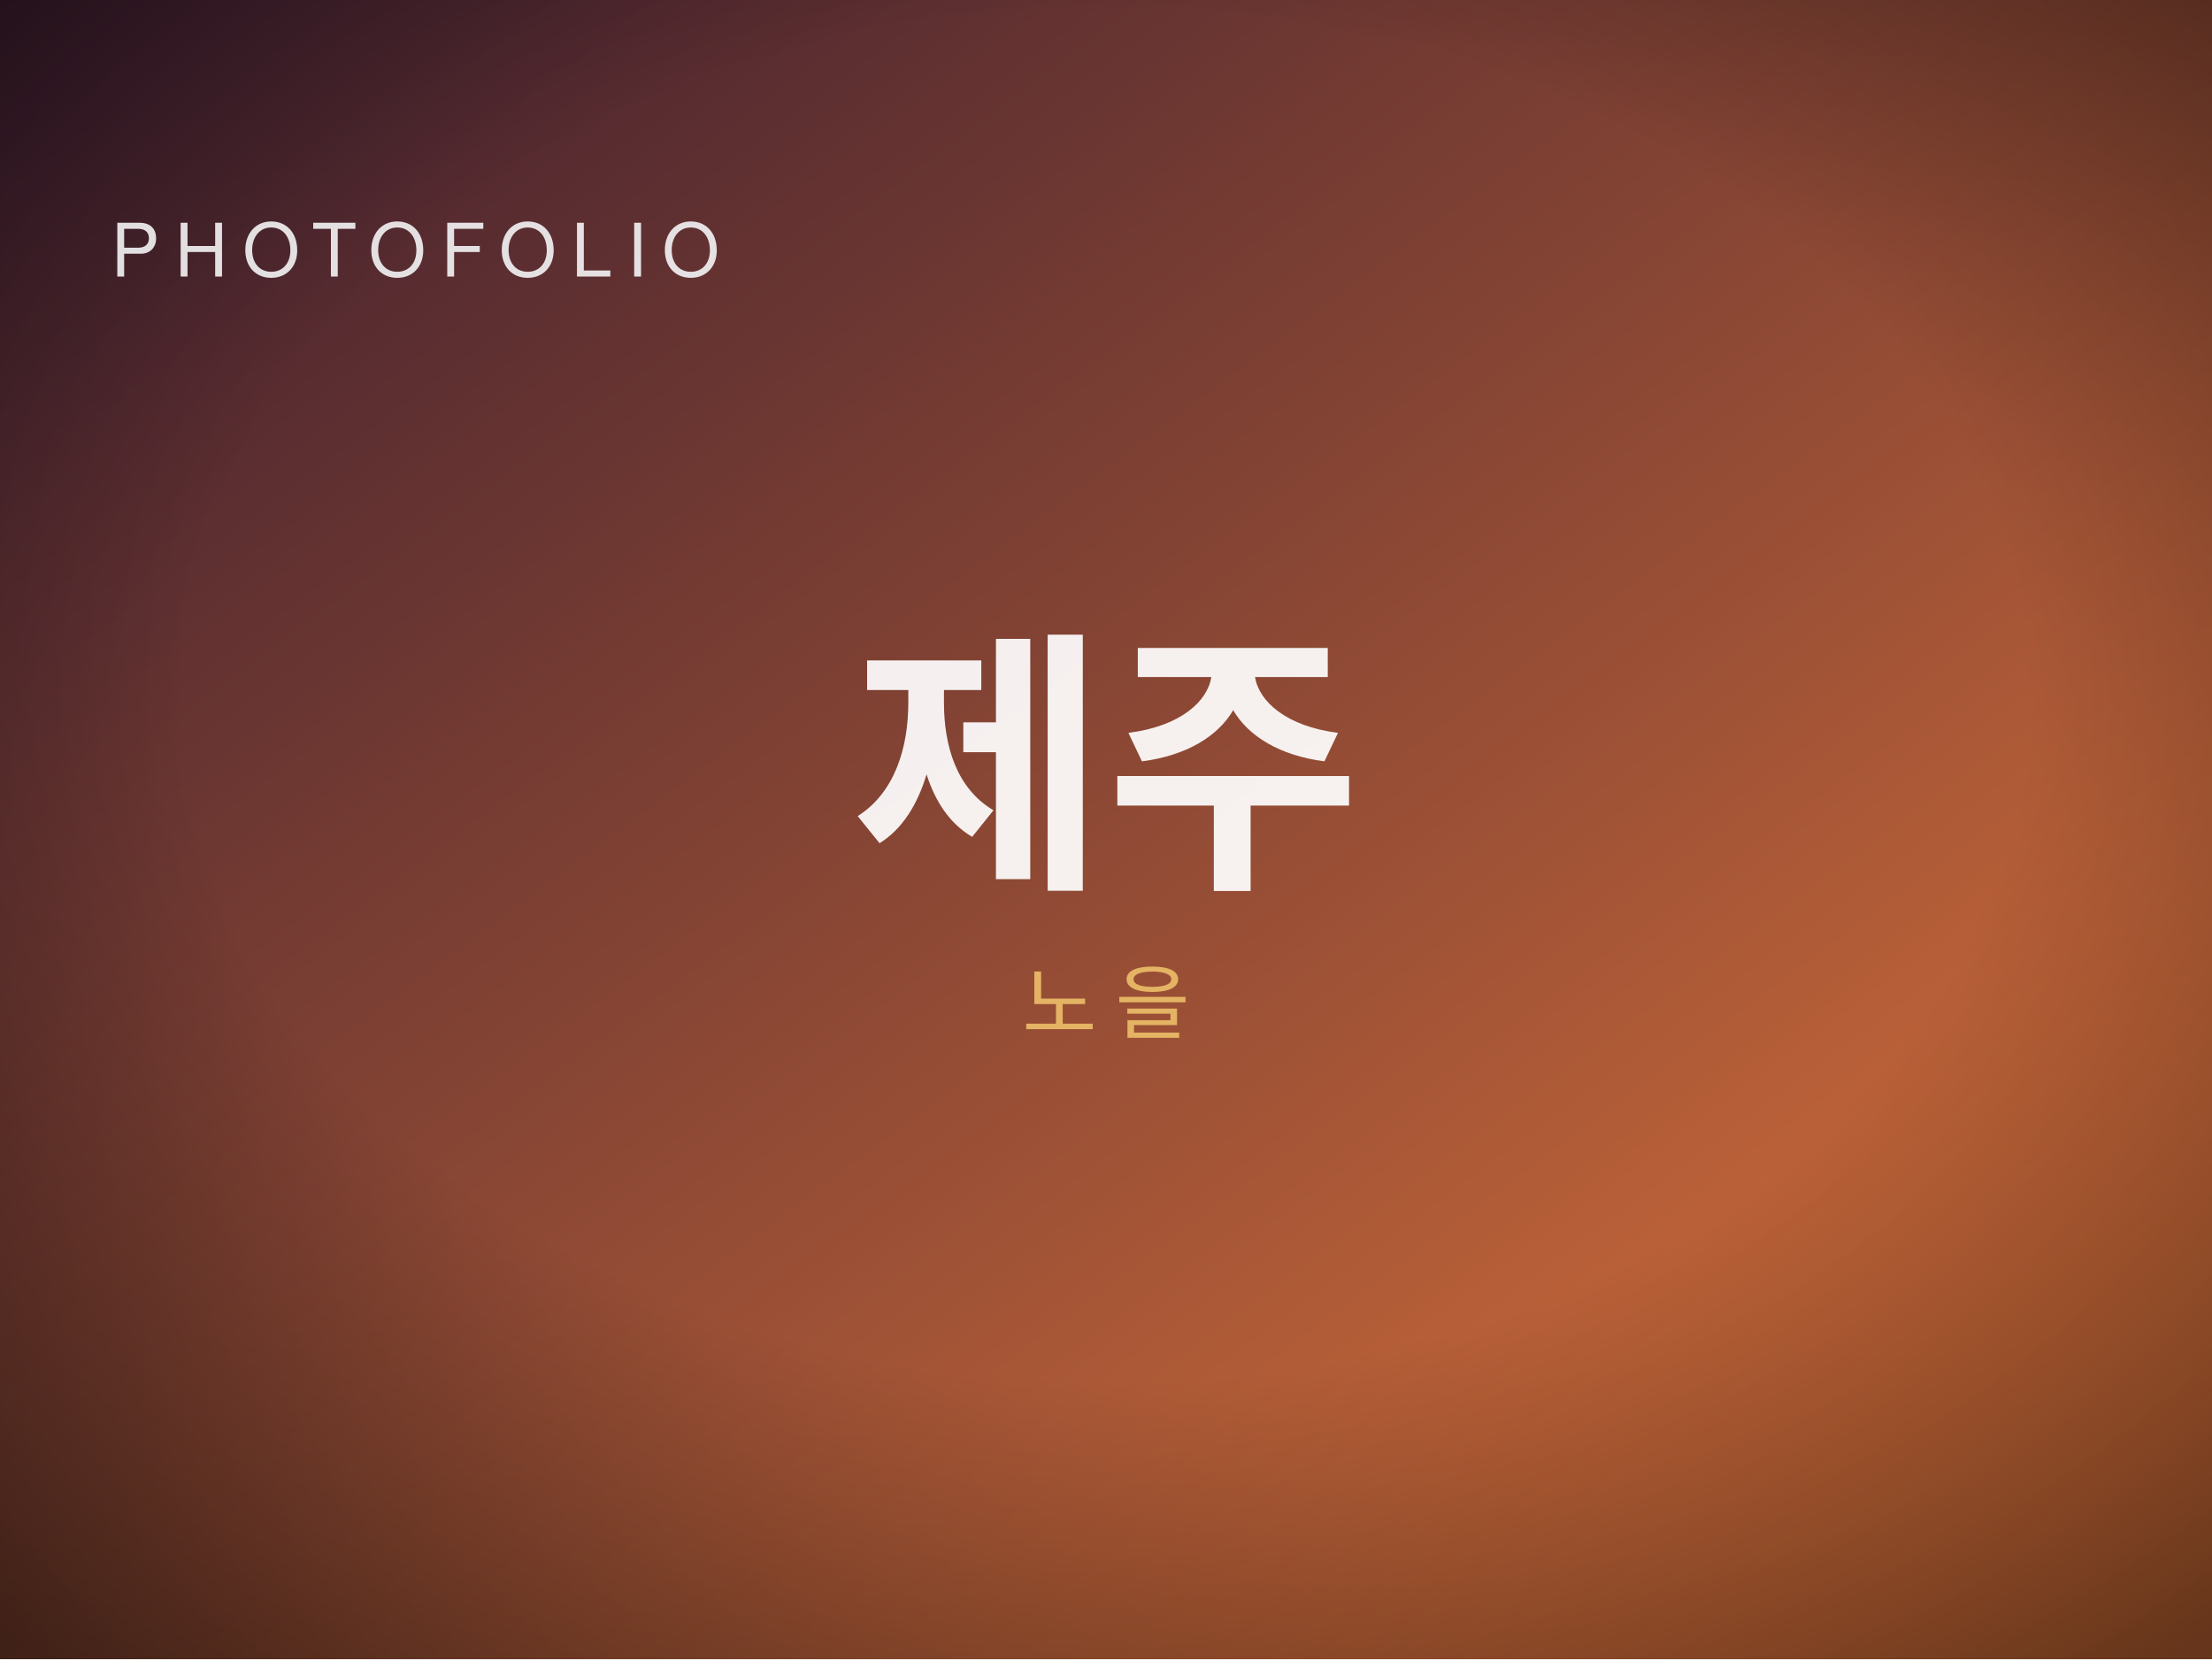
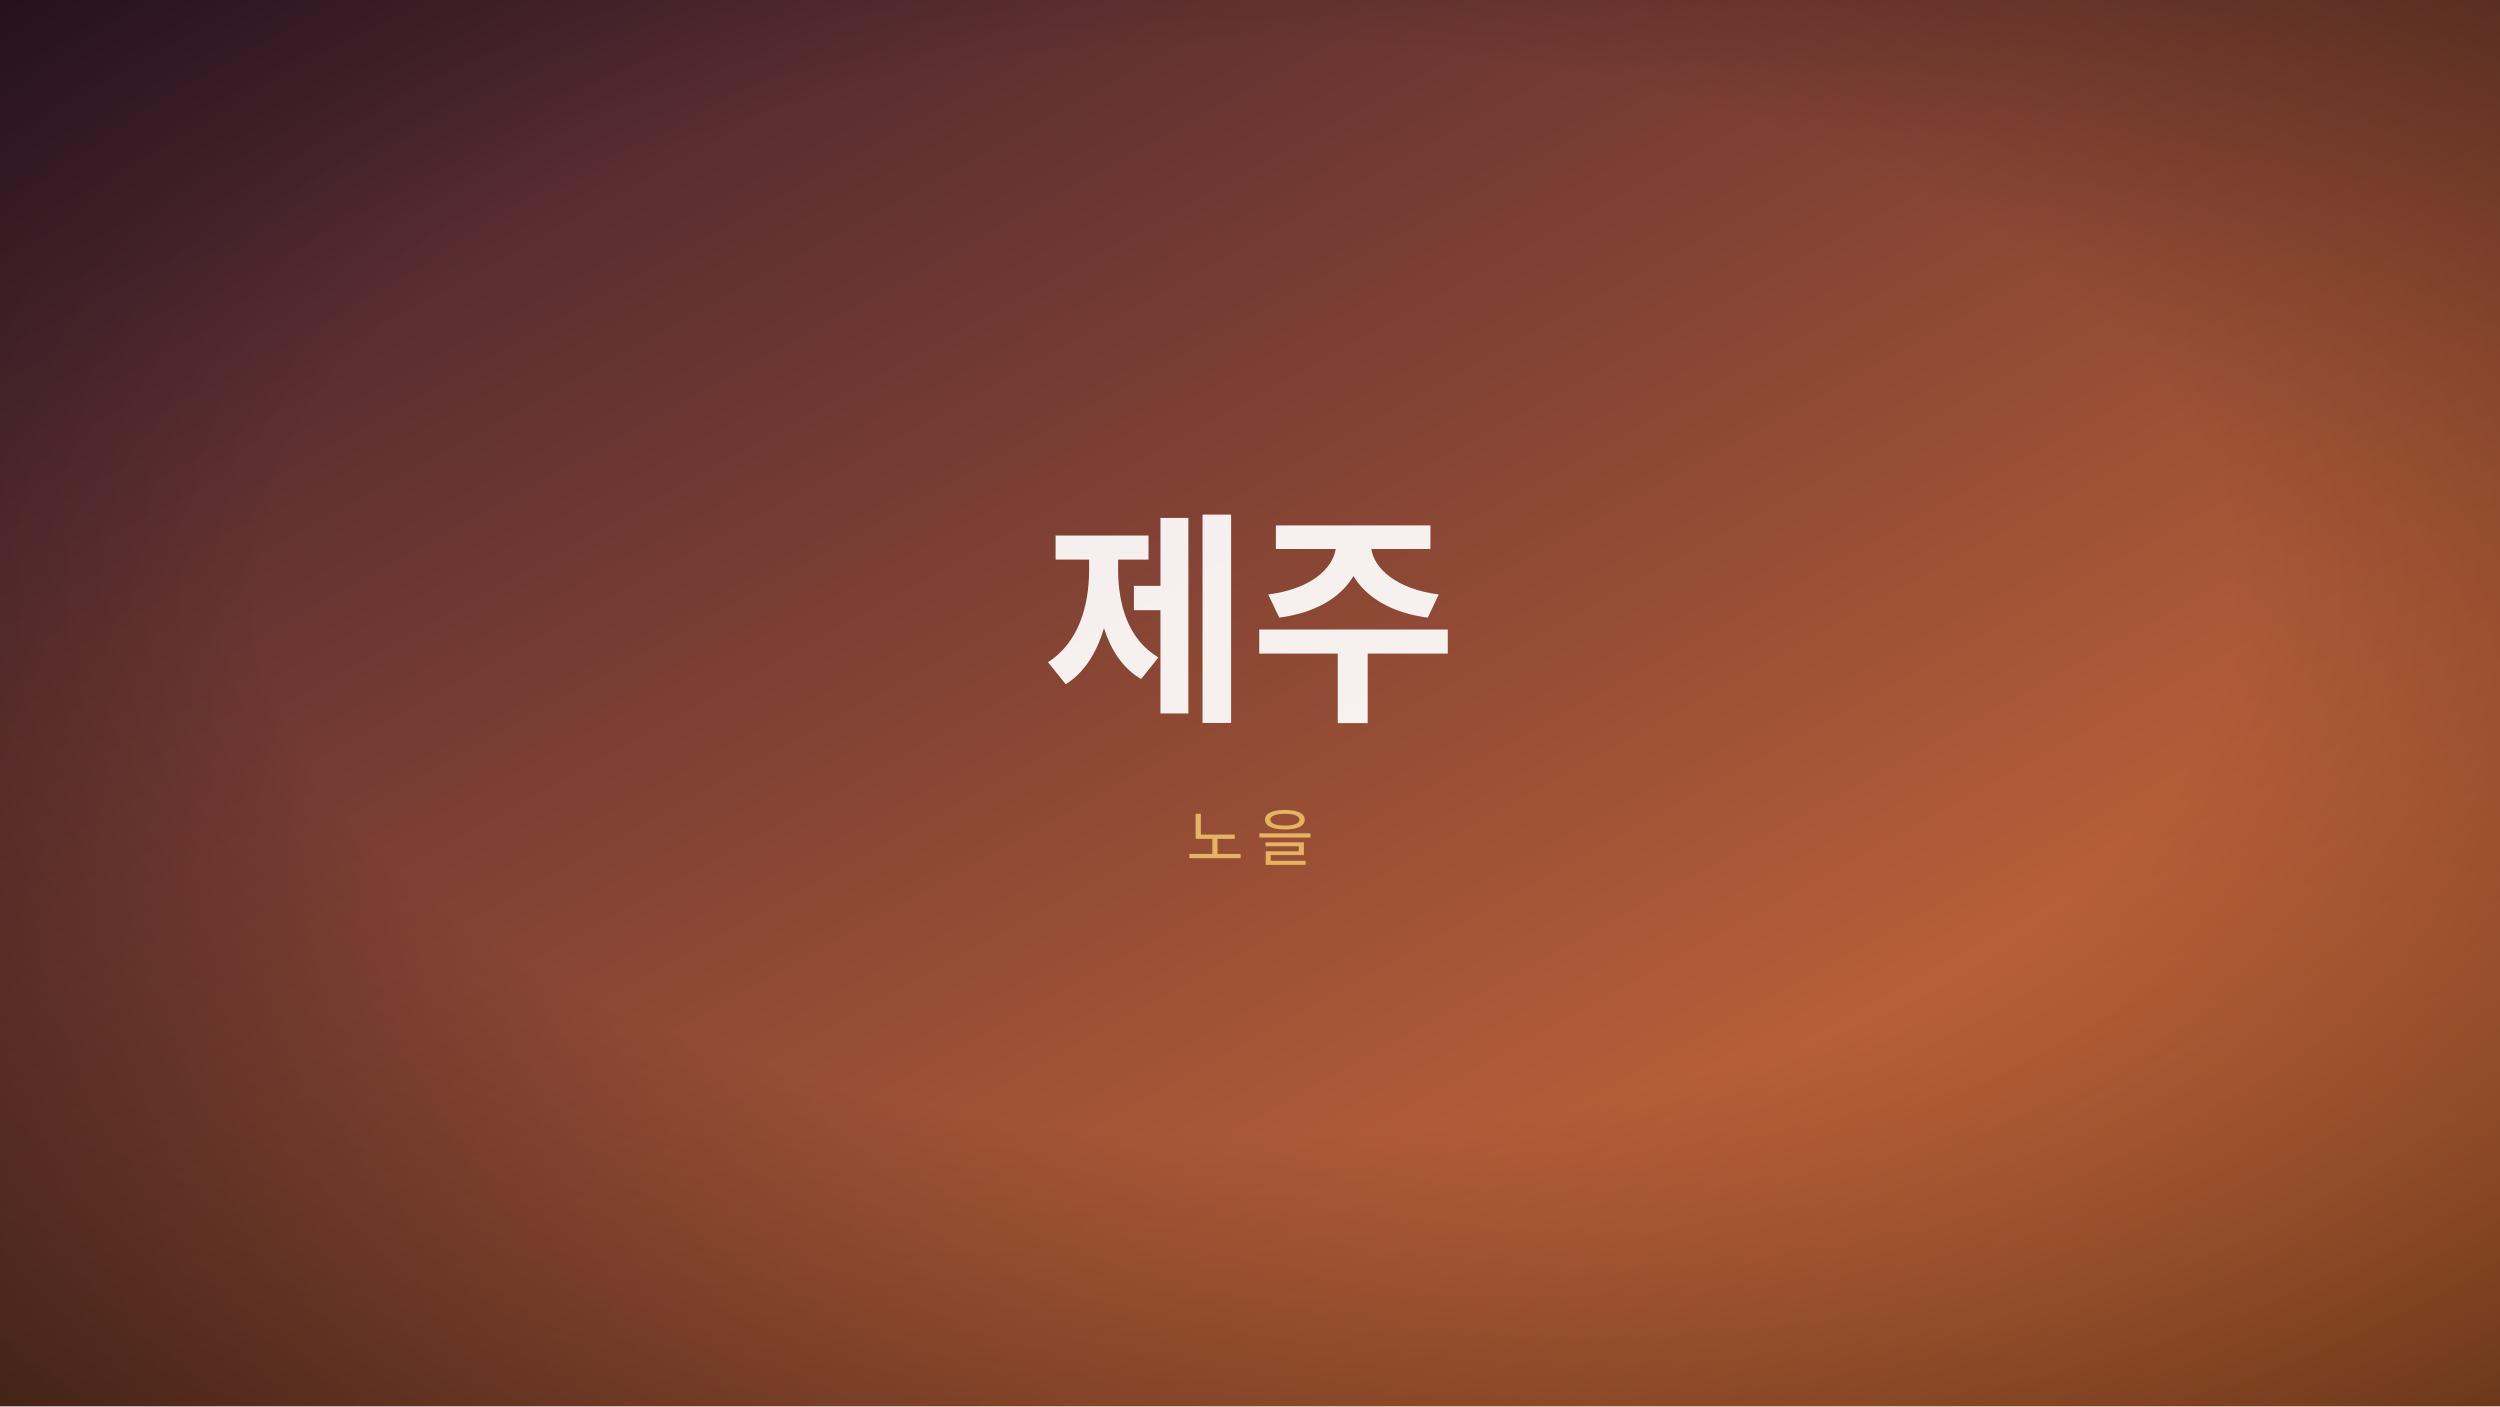
- <svg xmlns="http://www.w3.org/2000/svg" width="1200" height="900" viewBox="0 0 1200 900">
+ <svg xmlns="http://www.w3.org/2000/svg" width="1600" height="900" viewBox="0 0 1600 900">
  <defs>
    <linearGradient id="g" x1="0" y1="0" x2="1" y2="1">
      <stop offset="0" stop-color="#3a1c2e" />
      <stop offset="1" stop-color="#e4773b" />
    </linearGradient>
-     <radialGradient id="v" cx="0.5" cy="0.42" r="0.75">
-       <stop offset="0.55" stop-color="#000000" stop-opacity="0" />
+     <radialGradient id="v" cx="0.5" cy="0.42" r="0.78">
+       <stop offset="0.5" stop-color="#000000" stop-opacity="0" />
      <stop offset="1" stop-color="#000000" stop-opacity="0.55" />
    </radialGradient>
  </defs>
-   <rect width="1200" height="900" fill="url(#g)" />
-   <rect width="1200" height="900" fill="url(#v)" />
-   <text x="60" y="150" font-family="Helvetica Neue, Segoe UI, sans-serif" font-size="40" letter-spacing="8" fill="#f4f4f5" fill-opacity="0.9">PHOTOFOLIO</text>
-   <text x="600" y="470" text-anchor="middle" font-family="Helvetica Neue, Segoe UI, sans-serif" font-weight="700" font-size="150" fill="#ffffff" fill-opacity="0.92">제주</text>
-   <text x="600" y="560" text-anchor="middle" font-family="Helvetica Neue, Segoe UI, sans-serif" font-size="44" letter-spacing="10" fill="#e4b363">노을</text>
+   <rect width="1600" height="900" fill="url(#g)" />
+   <rect width="1600" height="900" fill="url(#v)" />
+   <text x="800" y="450" text-anchor="middle" font-family="Helvetica Neue, Segoe UI, sans-serif" font-weight="700" font-size="144" fill="#ffffff" fill-opacity="0.92">제주</text>
+   <text x="800" y="550.8" text-anchor="middle" font-family="Helvetica Neue, Segoe UI, sans-serif" font-size="40" letter-spacing="8" fill="#e4b363">노을</text>
</svg>
